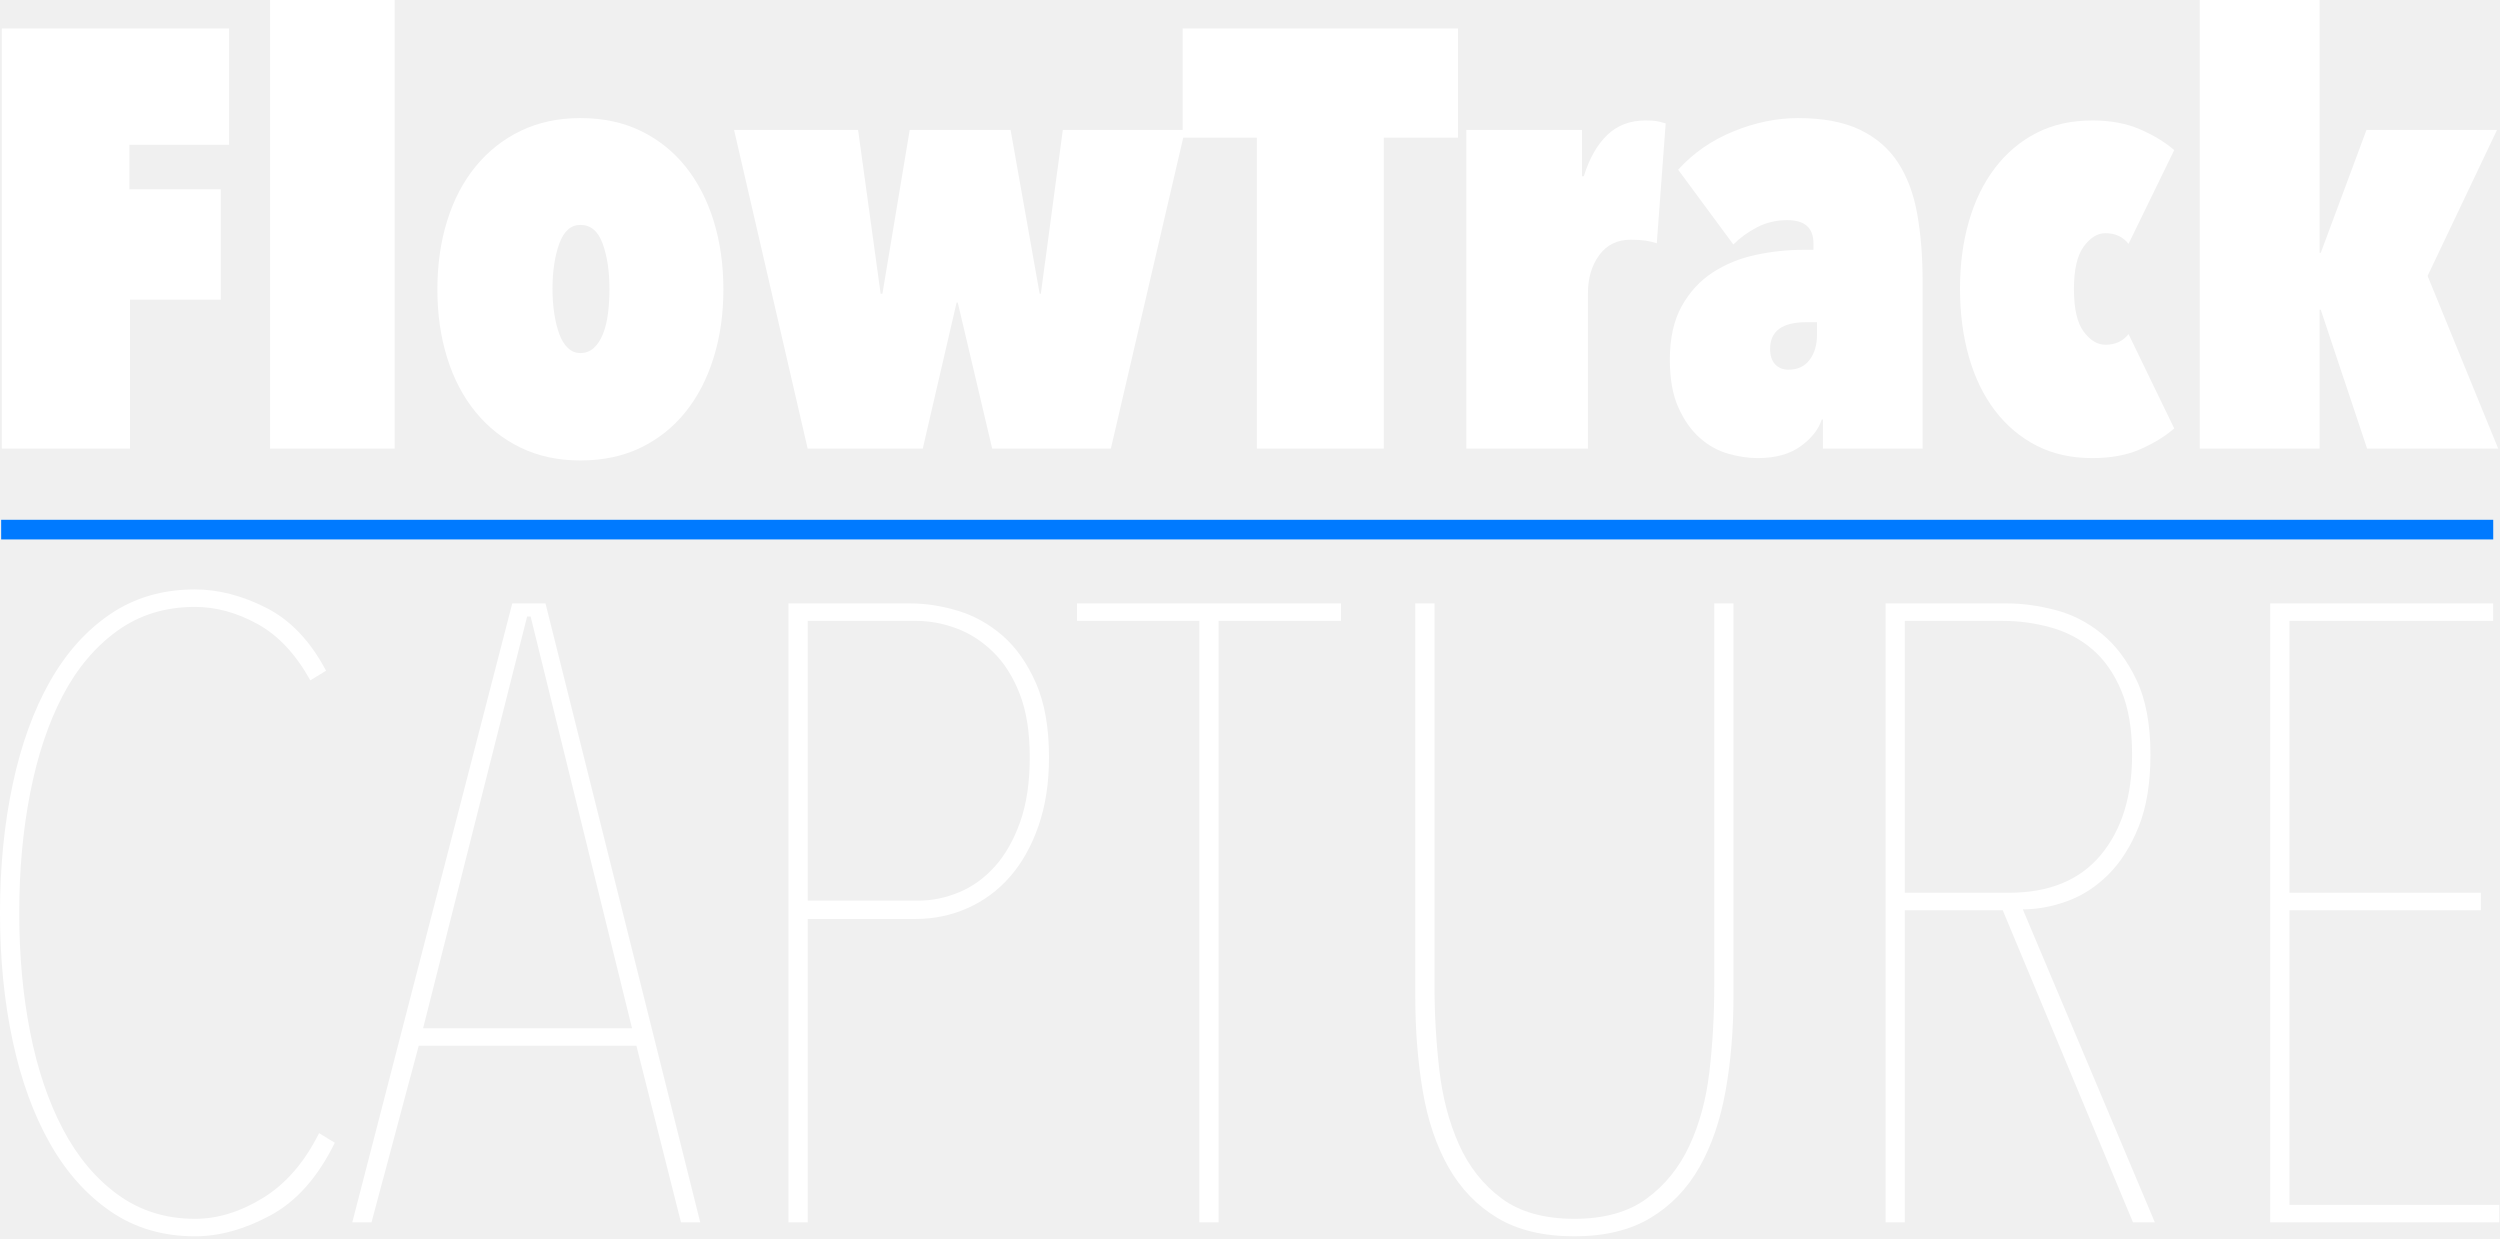
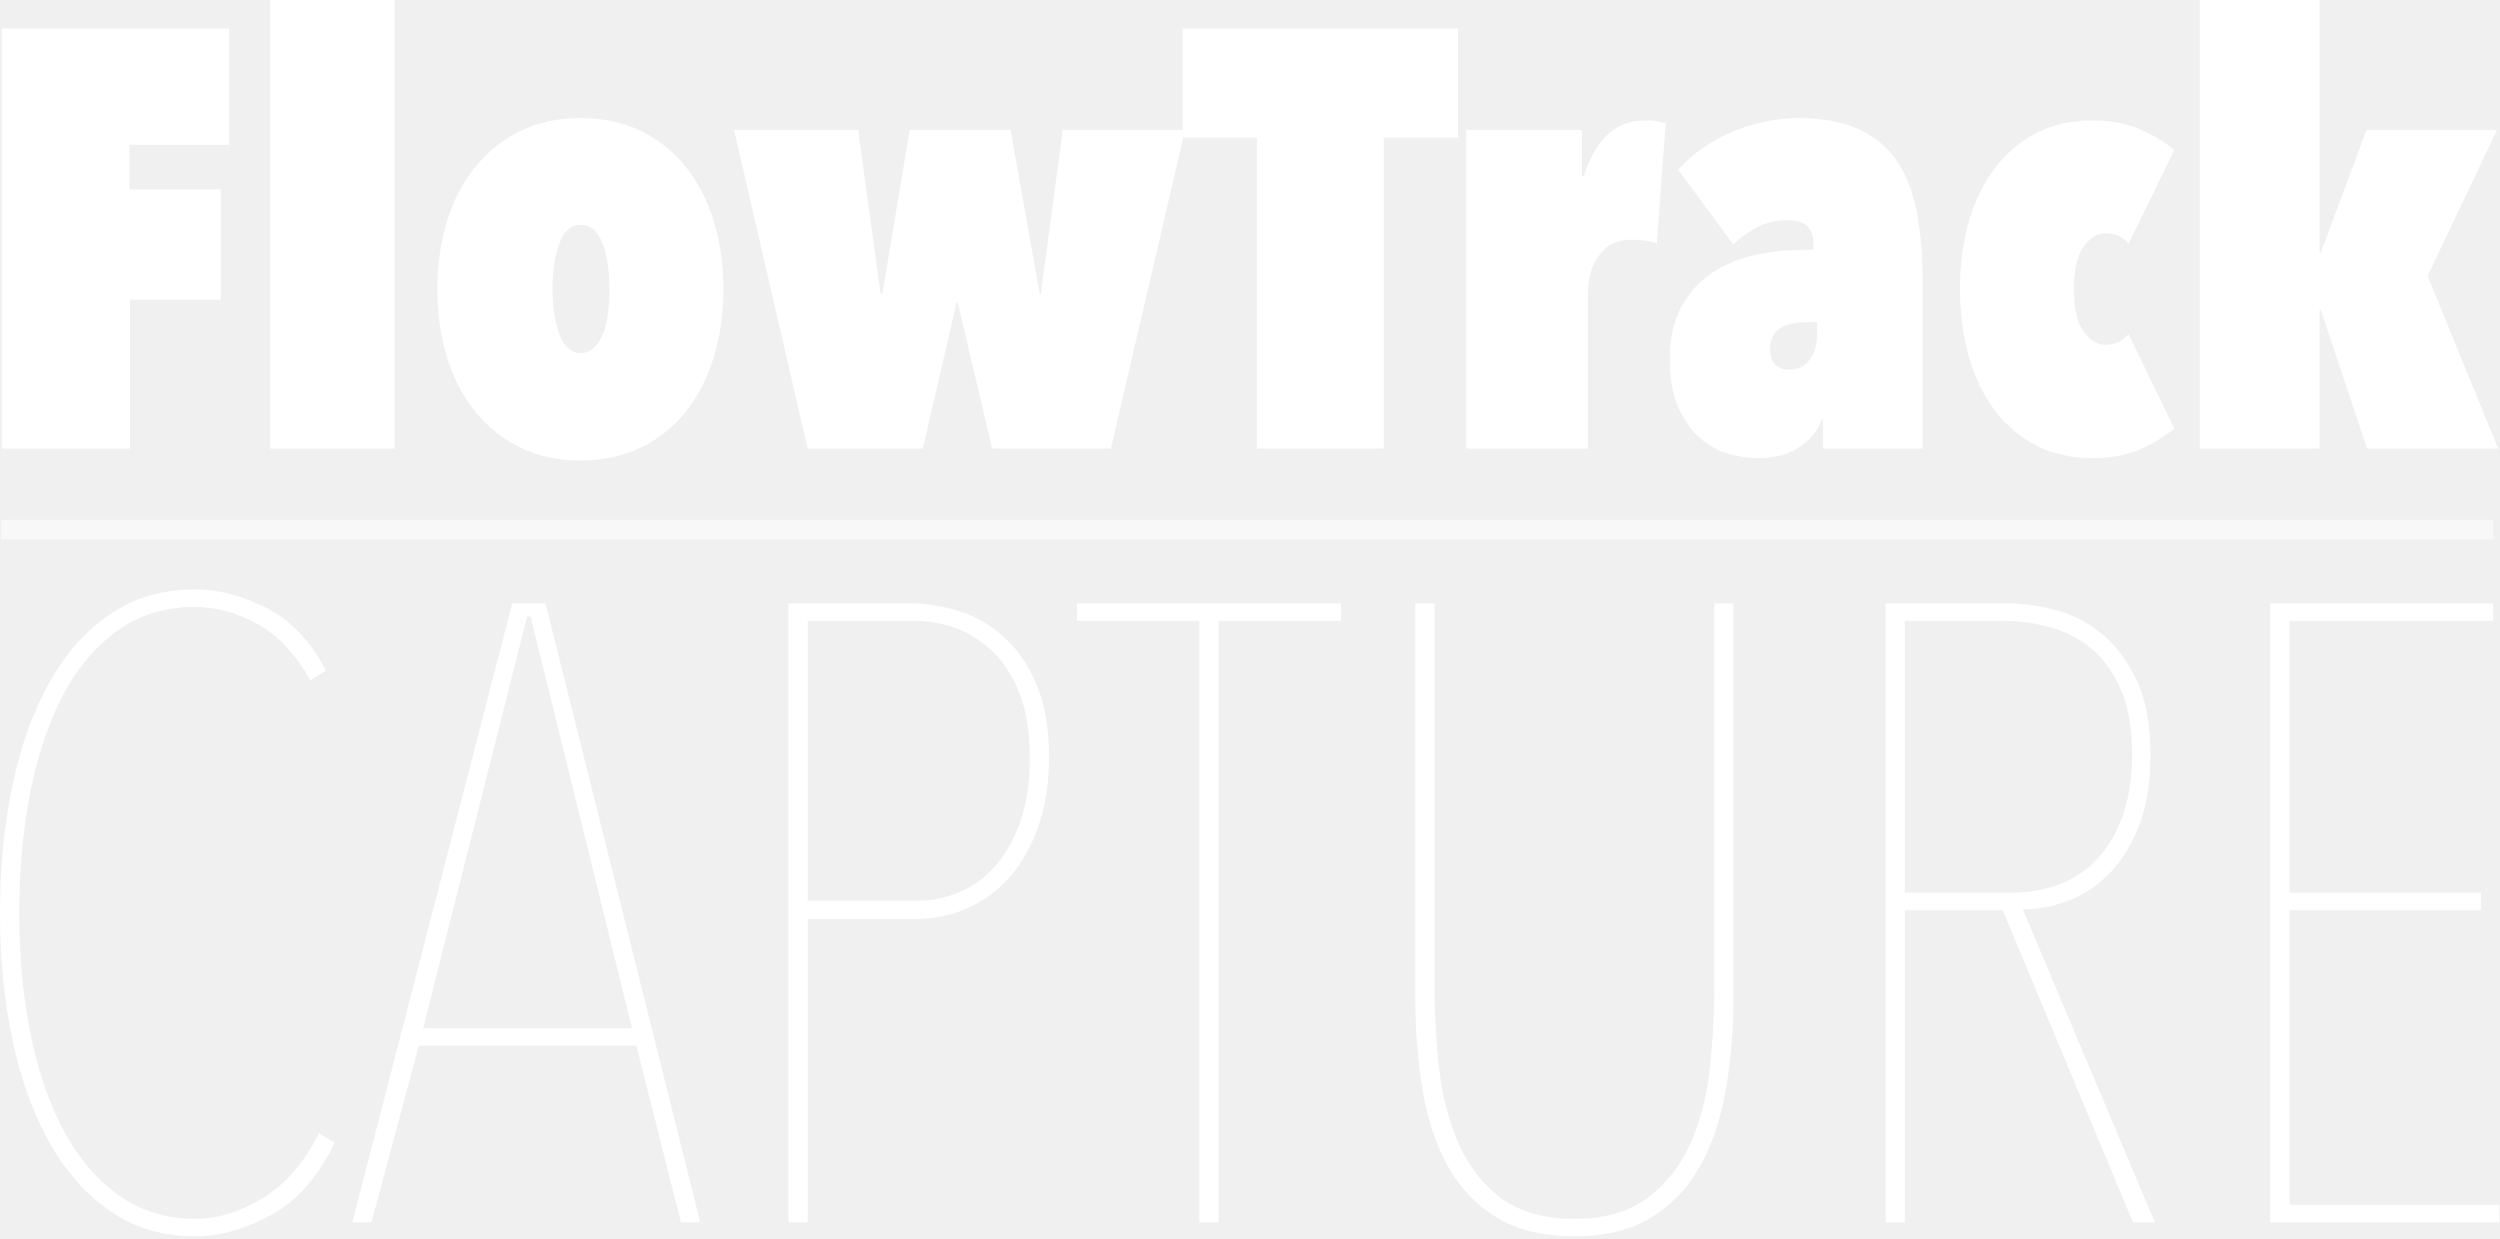
<svg xmlns="http://www.w3.org/2000/svg" width="100%" height="100%" viewBox="0 0 1260 624" version="1.1" xml:space="preserve" style="fill-rule:evenodd;clip-rule:evenodd;stroke-linejoin:round;stroke-miterlimit:2;">
  <path d="M168.742,575.956c-8.518,17.33 -19.312,29.519 -32.383,36.568c-13.071,7.049 -25.774,10.574 -38.11,10.574c-16.155,0 -30.327,-4.186 -42.516,-12.557c-12.189,-8.371 -22.396,-19.826 -30.62,-34.365c-8.224,-14.539 -14.466,-31.722 -18.725,-51.548c-4.259,-19.826 -6.388,-41.341 -6.388,-64.545c0,-23.204 2.129,-44.792 6.388,-64.765c4.259,-19.973 10.501,-37.229 18.725,-51.768c8.224,-14.539 18.431,-25.921 30.62,-34.145c12.189,-8.224 26.361,-12.336 42.516,-12.336c11.749,0 23.718,3.084 35.907,9.252c12.189,6.168 22.249,16.742 30.18,31.722l-7.93,4.846c-7.343,-13.217 -16.228,-22.69 -26.655,-28.417c-10.427,-5.728 -20.928,-8.591 -31.502,-8.591c-14.98,0 -28.05,4.039 -39.212,12.116c-11.161,8.077 -20.34,19.018 -27.536,32.823c-7.196,13.805 -12.63,30.106 -16.301,48.904c-3.672,18.798 -5.507,38.918 -5.507,60.36c0,21.442 1.836,41.488 5.507,60.139c3.672,18.651 9.179,34.953 16.522,48.904c7.343,13.952 16.595,24.966 27.757,33.044c11.161,8.077 24.085,12.116 38.771,12.116c11.455,0 22.91,-3.525 34.365,-10.574c11.455,-7.049 20.854,-17.917 28.197,-32.603l7.93,4.846Z" style="fill:#fff;fill-rule:nonzero;" />
  <path d="M320.743,527.051l-109.705,0l-23.791,88.997l-9.693,0l80.626,-311.931l16.742,0l77.983,311.931l-9.693,0l-22.47,-88.997Zm-107.502,-8.812l105.299,0l-51.107,-207.514l-1.762,0l-52.429,207.514Z" style="fill:#fff;" />
  <path d="M528.697,381.66c0,12.924 -1.762,24.452 -5.287,34.586c-3.525,10.133 -8.298,18.651 -14.319,25.554c-6.021,6.902 -13.144,12.189 -21.368,15.861c-8.224,3.672 -17.036,5.507 -26.435,5.507l-54.191,0l0,152.882l-9.693,0l0,-311.931l61.241,0c7.93,0 16.008,1.248 24.232,3.745c8.224,2.497 15.714,6.682 22.47,12.557c6.756,5.874 12.336,13.805 16.742,23.791c4.406,9.986 6.609,22.47 6.609,37.449Zm-9.693,0c0,-12.63 -1.689,-23.277 -5.067,-31.942c-3.378,-8.665 -7.857,-15.714 -13.438,-21.148c-5.581,-5.434 -11.749,-9.399 -18.504,-11.896c-6.756,-2.497 -13.511,-3.745 -20.267,-3.745l-54.632,0l0,140.986l55.954,0c6.756,0 13.511,-1.395 20.267,-4.186c6.756,-2.79 12.777,-7.123 18.064,-12.997c5.287,-5.874 9.546,-13.364 12.777,-22.47c3.231,-9.105 4.846,-19.973 4.846,-32.603Z" style="fill:#fff;" />
  <path d="M614.17,312.929l0,303.12l-9.693,0l0,-303.12l-61.681,0l0,-8.812l133.055,0l0,8.812l-61.681,0Z" style="fill:#fff;fill-rule:nonzero;" />
  <path d="M873.672,501.938c0,17.036 -1.322,32.97 -3.965,47.803c-2.643,14.833 -7.049,27.683 -13.217,38.551c-6.168,10.868 -14.392,19.386 -24.673,25.554c-10.28,6.168 -23.057,9.252 -38.331,9.252c-15.567,0 -28.491,-3.084 -38.771,-9.252c-10.28,-6.168 -18.504,-14.686 -24.673,-25.554c-6.168,-10.868 -10.501,-23.718 -12.997,-38.551c-2.497,-14.833 -3.745,-30.767 -3.745,-47.803l0,-197.821l9.693,0l0,192.974c0,14.099 0.808,28.124 2.423,42.075c1.615,13.952 4.92,26.508 9.913,37.67c4.993,11.161 12.116,20.193 21.368,27.096c9.252,6.902 21.515,10.354 36.789,10.354c14.98,0 27.096,-3.378 36.348,-10.133c9.252,-6.756 16.448,-15.641 21.588,-26.655c5.14,-11.015 8.518,-23.498 10.133,-37.449c1.615,-13.952 2.423,-28.271 2.423,-42.957l0,-192.974l9.693,0l0,197.821Z" style="fill:#fff;fill-rule:nonzero;" />
  <path d="M1075.017,616.049l-65.647,-157.287l-49.345,0l0,157.287l-9.693,0l0,-311.931l61.241,0c7.637,0 15.714,1.101 24.232,3.304c8.518,2.203 16.301,6.168 23.351,11.896c7.049,5.728 12.924,13.511 17.623,23.351c4.7,9.84 7.049,22.396 7.049,37.67c0,14.392 -1.983,26.508 -5.948,36.348c-3.965,9.84 -9.032,17.844 -15.2,24.012c-6.168,6.168 -13.071,10.647 -20.707,13.438c-7.637,2.79 -15.127,4.186 -22.47,4.186l66.528,157.728l-11.015,0Zm-0.441,-235.711c0,-12.924 -1.836,-23.718 -5.507,-32.383c-3.672,-8.665 -8.518,-15.567 -14.539,-20.707c-6.021,-5.14 -12.997,-8.812 -20.928,-11.015c-7.93,-2.203 -16.008,-3.304 -24.232,-3.304l-49.345,0l0,137.021l52.429,0c20.267,0 35.687,-6.315 46.261,-18.945c10.574,-12.63 15.861,-29.519 15.861,-50.667Z" style="fill:#fff;" />
  <path d="M1144.188,616.049l0,-311.931l112.348,0l0,8.812l-102.655,0l0,137.021l96.487,0l0,8.812l-96.487,0l0,148.476l105.739,0l0,8.812l-115.432,0Z" style="fill:#fff;fill-rule:nonzero;" />
  <path d="M65.223,95.402l46.056,0l0,55.626l-45.757,0l0,75.066l-64.598,0l0,-211.739l114.542,0l0,58.617l-50.243,0l0,22.43Z" style="fill:#fff;fill-rule:nonzero;" />
  <rect x="136.101" y="0" width="62.804" height="226.094" style="fill:#fff;fill-rule:nonzero;" />
  <path d="M292.513,232.075c-11.165,0 -21.184,-2.143 -30.056,-6.43c-8.872,-4.287 -16.449,-10.268 -22.729,-17.944c-6.28,-7.676 -11.065,-16.798 -14.355,-27.365c-3.29,-10.567 -4.935,-22.031 -4.935,-34.393c0,-12.561 1.645,-24.125 4.935,-34.692c3.29,-10.567 8.075,-19.689 14.355,-27.365c6.28,-7.676 13.857,-13.657 22.729,-17.944c8.872,-4.287 18.891,-6.43 30.056,-6.43c11.365,0 21.483,2.143 30.355,6.43c8.872,4.287 16.399,10.268 22.579,17.944c6.181,7.676 10.916,16.798 14.206,27.365c3.29,10.567 4.935,22.131 4.935,34.692c0,12.361 -1.645,23.826 -4.935,34.393c-3.29,10.567 -8.025,19.689 -14.206,27.365c-6.181,7.676 -13.707,13.657 -22.579,17.944c-8.872,4.287 -18.991,6.43 -30.355,6.43Zm0,-118.729c-4.785,0 -8.324,3.14 -10.617,9.421c-2.293,6.28 -3.439,13.907 -3.439,22.879c0,4.386 0.299,8.523 0.897,12.411c0.598,3.888 1.445,7.327 2.542,10.318c1.097,2.991 2.542,5.333 4.336,7.028c1.794,1.695 3.888,2.542 6.28,2.542c2.592,0 4.835,-0.847 6.729,-2.542c1.894,-1.695 3.439,-4.037 4.636,-7.028c1.196,-2.991 2.044,-6.43 2.542,-10.318c0.498,-3.888 0.748,-8.025 0.748,-12.411c0,-8.972 -1.146,-16.598 -3.439,-22.879c-2.293,-6.28 -6.031,-9.421 -11.215,-9.421Z" style="fill:#fff;" />
  <path d="M465.074,226.094l-58.019,0l-37.084,-160.599l62.505,0l11.365,82.542l0.897,0l13.757,-82.542l50.841,0l14.654,82.542l0.598,0l11.065,-82.542l61.608,0l-37.383,160.599l-59.813,0l-17.346,-73.57l-0.598,0l-17.047,73.57Z" style="fill:#fff;fill-rule:nonzero;" />
  <path d="M697.449,226.094l-64,0l0,-156.711l-37.383,0l0,-55.028l138.767,0l0,55.028l-37.383,0l0,156.711Z" style="fill:#fff;fill-rule:nonzero;" />
  <path d="M739.019,65.495l58.318,0l0,23.327l0.897,0c2.791,-8.972 6.729,-15.9 11.813,-20.785c5.084,-4.885 11.514,-7.327 19.29,-7.327c2.393,0 4.187,0.1 5.383,0.299c1.196,0.199 2.791,0.598 4.785,1.196l-4.486,60.411c-1.794,-0.598 -3.688,-1.047 -5.682,-1.346c-1.994,-0.299 -4.486,-0.449 -7.477,-0.449c-6.779,0 -12.062,2.592 -15.851,7.776c-3.788,5.184 -5.682,11.564 -5.682,19.14l0,78.355l-61.309,0l0,-160.599Z" style="fill:#fff;fill-rule:nonzero;" />
  <path d="M913.972,125.907l0,-3.29c0,-7.776 -4.386,-11.664 -13.159,-11.664c-5.583,0 -10.667,1.196 -15.252,3.589c-4.586,2.393 -8.573,5.284 -11.963,8.673l-27.813,-37.682c7.576,-8.374 16.847,-14.804 27.813,-19.29c10.966,-4.486 21.832,-6.729 32.598,-6.729c12.561,0 22.928,1.944 31.103,5.832c8.174,3.888 14.604,9.421 19.29,16.598c4.685,7.178 7.925,15.851 9.72,26.019c1.794,10.168 2.692,21.533 2.692,34.094l0,84.038l-50.243,0l0,-14.654l-0.598,0c-1.595,4.984 -5.134,9.47 -10.617,13.458c-5.483,3.988 -12.71,5.981 -21.682,5.981c-4.785,0 -9.769,-0.748 -14.953,-2.243c-5.184,-1.495 -9.919,-4.137 -14.206,-7.925c-4.287,-3.788 -7.875,-8.872 -10.766,-15.252c-2.891,-6.38 -4.336,-14.455 -4.336,-24.224c0,-10.766 1.994,-19.738 5.981,-26.916c3.988,-7.178 9.221,-12.86 15.701,-17.047c6.48,-4.187 13.707,-7.128 21.682,-8.822c7.975,-1.695 15.95,-2.542 23.925,-2.542l5.084,0Zm-3.589,36.486c-12.162,0 -18.243,4.486 -18.243,13.458c0,3.389 0.847,5.981 2.542,7.776c1.695,1.794 3.938,2.692 6.729,2.692c4.586,0 8.125,-1.645 10.617,-4.935c2.492,-3.29 3.738,-7.526 3.738,-12.71l0,-6.28l-5.383,0Z" style="fill:#fff;" />
  <path d="M987.842,145.346c0,-12.162 1.495,-23.427 4.486,-33.794c2.991,-10.368 7.377,-19.34 13.159,-26.916c5.782,-7.576 12.76,-13.458 20.935,-17.645c8.174,-4.187 17.545,-6.28 28.112,-6.28c9.171,0 17.196,1.495 24.075,4.486c6.879,2.991 12.611,6.48 17.196,10.467l-23.028,47.252c-2.791,-3.589 -6.679,-5.383 -11.664,-5.383c-3.988,0 -7.626,2.243 -10.916,6.729c-3.29,4.486 -4.935,11.614 -4.935,21.383c0,9.969 1.645,17.146 4.935,21.533c3.29,4.386 6.928,6.579 10.916,6.579c4.984,0 8.872,-1.794 11.664,-5.383l23.028,47.552c-4.586,3.988 -10.268,7.477 -17.047,10.467c-6.779,2.991 -14.854,4.486 -24.224,4.486c-10.567,0 -19.938,-2.093 -28.112,-6.28c-8.174,-4.187 -15.153,-10.069 -20.935,-17.645c-5.782,-7.576 -10.168,-16.598 -13.159,-27.065c-2.991,-10.467 -4.486,-21.981 -4.486,-34.542Z" style="fill:#fff;fill-rule:nonzero;" />
  <path d="M1169.674,127.402l23.028,-61.907l65.795,0l-34.991,73.57l35.589,87.028l-66.094,0l-23.327,-69.981l-0.598,0l0,69.981l-60.411,0l0,-226.094l60.411,0l0,127.402l0.598,0Z" style="fill:#fff;fill-rule:nonzero;" />
-   <rect x="0.585" y="261.974" width="1256" height="9.907" style="fill:#007aff;" />
+   <rect x="0.585" y="261.974" width="1256" height="9.907" style="fill:#fff;fill-opacity:0.5;" />
</svg>
